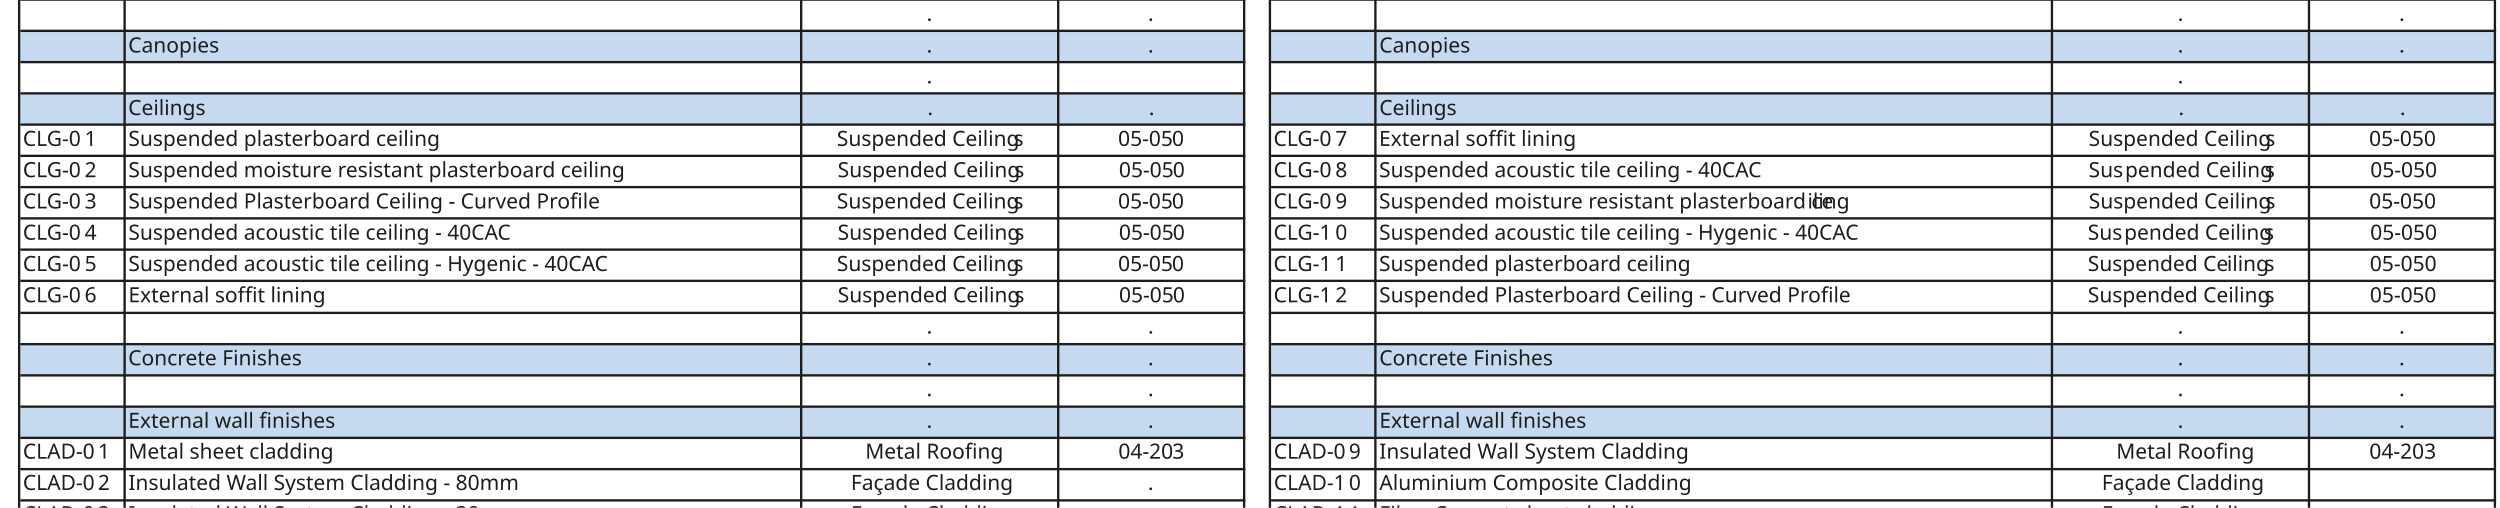
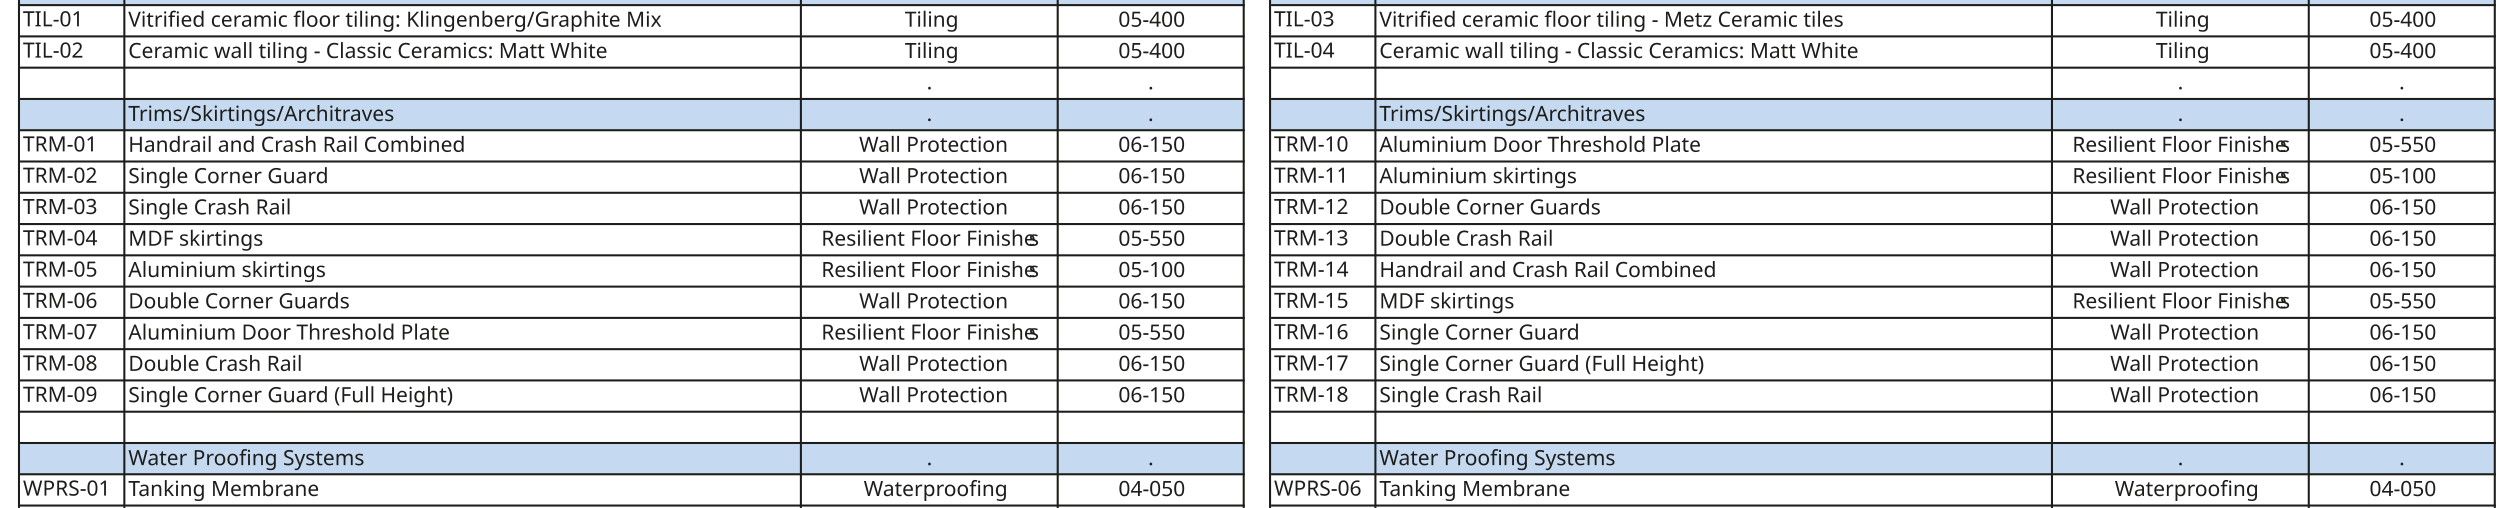
- <svg xmlns="http://www.w3.org/2000/svg" xmlns:xlink="http://www.w3.org/1999/xlink" version="1.1" id="Layer_1" x="0px" y="0px" viewBox="0 0 320 65" enable-background="new 0 0 320 65" xml:space="preserve">
-   <rect x="0" y="0" fill="#FFFFFF" width="320.3" height="65" />
+ <svg xmlns="http://www.w3.org/2000/svg" version="1.1" id="Layer_1" x="0px" y="0px" viewBox="0 0 320 65.019" enable-background="new 0 0 320 65.019" xml:space="preserve">
+   <rect y="0" fill="#FFFFFF" width="320.315" height="65.019" />
+   <rect x="2.562" y="0.001" fill="#C5D9F1" width="156.66" height="0.681" />
+   <rect x="162.54" y="0.001" fill="#C5D9F1" width="156.819" height="0.681" />
+   <rect x="2.562" y="12.639" fill="#C5D9F1" width="156.66" height="4.056" />
+   <rect x="162.54" y="12.639" fill="#C5D9F1" width="156.819" height="4.056" />
+   <rect x="2.562" y="56.677" fill="#C5D9F1" width="156.66" height="4.056" />
+   <rect x="162.54" y="56.677" fill="#C5D9F1" width="156.819" height="4.056" />
+   <rect x="0.071" y="0" fill="none" width="319.394" height="65.018" />
+   <text transform="matrix(1 0 0 1 2.9301 3.368)" fill="#1D1D1B" font-family="'ArialMT'" font-size="2.687">TIL-01</text>
+   <text transform="matrix(1 0 0 1 16.4157 3.4218)" fill="#1D1D1B" font-family="'ArialMT'" font-size="2.687">Vitrified ceramic floor tiling: Klingenberg/Graphite Mix  </text>
+   <text transform="matrix(1 0 0 1 115.8114 3.4218)" fill="#1D1D1B" font-family="'ArialMT'" font-size="2.687">Tiling</text>
+   <text transform="matrix(1 0 0 1 143.1492 3.4218)" fill="#1D1D1B" font-family="'ArialMT'" font-size="2.687">05-400</text>
+   <text transform="matrix(1 0 0 1 163.0691 3.368)" fill="#1D1D1B" font-family="'ArialMT'" font-size="2.687">TIL-03</text>
+   <text transform="matrix(1 0 0 1 176.5562 3.4218)" fill="#1D1D1B" font-family="'ArialMT'" font-size="2.687">Vitrified ceramic floor tiling - Metz Ceramic tiles</text>
+   <text transform="matrix(1 0 0 1 275.951 3.4218)" fill="#1D1D1B" font-family="'ArialMT'" font-size="2.687">Tiling</text>
+   <text transform="matrix(1 0 0 1 303.2888 3.4218)" fill="#1D1D1B" font-family="'ArialMT'" font-size="2.687">05-400</text>
+   <text transform="matrix(1 0 0 1 2.9354 7.3734)" fill="#1D1D1B" font-family="'ArialMT'" font-size="2.687">TIL-02</text>
+   <text transform="matrix(1 0 0 1 16.4216 7.4276)" fill="#1D1D1B" font-family="'ArialMT'" font-size="2.687">Ceramic wall tiling - Classic Ceramics: Matt White</text>
+   <text transform="matrix(1 0 0 1 115.8168 7.4276)" fill="#1D1D1B" font-family="'ArialMT'" font-size="2.687">Tiling</text>
+   <text transform="matrix(1 0 0 1 143.1541 7.4276)" fill="#1D1D1B" font-family="'ArialMT'" font-size="2.687">05-400</text>
+   <text transform="matrix(1 0 0 1 163.0723 7.3734)" fill="#1D1D1B" font-family="'ArialMT'" font-size="2.687">TIL-04</text>
+   <text transform="matrix(1 0 0 1 176.5584 7.4276)" fill="#1D1D1B" font-family="'ArialMT'" font-size="2.687">Ceramic wall tiling - Classic Ceramics: Matt White</text>
+   <text transform="matrix(1 0 0 1 275.9537 7.4276)" fill="#1D1D1B" font-family="'ArialMT'" font-size="2.687">Tiling</text>
+   <text transform="matrix(1 0 0 1 303.2909 7.4276)" fill="#1D1D1B" font-family="'ArialMT'" font-size="2.687">05-400</text>
  <g>
-     <defs>
-       <rect id="SVGID_1_" x="0.1" y="0" width="319.4" height="65" />
-     </defs>
-     <clipPath id="SVGID_2_">
-       <use xlink:href="#SVGID_1_" overflow="visible" />
-     </clipPath>
-     <rect x="2.6" y="-4.1" clip-path="url(#SVGID_2_)" fill="#C5D9F1" width="156.7" height="4.1" />
-     <rect x="162.5" y="-4.1" clip-path="url(#SVGID_2_)" fill="#C5D9F1" width="156.8" height="4.1" />
-   </g>
-   <rect x="2.6" y="3.9" fill="#C5D9F1" width="156.7" height="4.1" />
-   <rect x="162.5" y="3.9" fill="#C5D9F1" width="156.8" height="4.1" />
-   <rect x="2.6" y="11.9" fill="#C5D9F1" width="156.7" height="4.1" />
-   <rect x="162.5" y="11.9" fill="#C5D9F1" width="156.8" height="4.1" />
-   <rect x="2.6" y="44" fill="#C5D9F1" width="156.7" height="4.1" />
-   <rect x="162.5" y="44" fill="#C5D9F1" width="156.8" height="4.1" />
-   <rect x="2.6" y="52" fill="#C5D9F1" width="156.7" height="4.1" />
-   <rect x="162.5" y="52" fill="#C5D9F1" width="156.8" height="4.1" />
-   <g>
-     <defs>
-       <rect id="SVGID_3_" x="0.1" y="0" width="319.4" height="65" />
-     </defs>
-     <clipPath id="SVGID_4_">
-       <use xlink:href="#SVGID_3_" overflow="visible" />
-     </clipPath>
-     <g clip-path="url(#SVGID_4_)">
-       <text transform="matrix(1 0 0 1 16.4154 -9.2934)" fill="#1D1D1B" font-family="'Arial-BoldMT'" font-size="2.687">Bollards</text>
-     </g>
-     <g clip-path="url(#SVGID_4_)">
-       <text transform="matrix(1 0 0 1 118.6074 -9.2934)" fill="#1D1D1B" font-family="'Arial-BoldMT'" font-size="2.687">.</text>
-     </g>
-     <g clip-path="url(#SVGID_4_)">
-       <text transform="matrix(1 0 0 1 146.9471 -9.2934)" fill="#1D1D1B" font-family="'Arial-BoldMT'" font-size="2.687">.</text>
-     </g>
-     <g clip-path="url(#SVGID_4_)">
-       <text transform="matrix(1 0 0 1 176.5527 -9.2934)" fill="#1D1D1B" font-family="'Arial-BoldMT'" font-size="2.687">Bollards</text>
-     </g>
-     <g clip-path="url(#SVGID_4_)">
-       <text transform="matrix(1 0 0 1 307.084 -9.2934)" fill="#1D1D1B" font-family="'Arial-BoldMT'" font-size="2.687">.</text>
-       <text transform="matrix(1 0 0 1 278.7448 -9.2934)" fill="#1D1D1B" font-family="'Arial-BoldMT'" font-size="2.687">.</text>
-     </g>
-     <g clip-path="url(#SVGID_4_)">
-       <text transform="matrix(1 0 0 1 118.6074 -5.3417)" fill="#1D1D1B" font-family="'ArialMT'" font-size="2.687">.</text>
-     </g>
-     <g clip-path="url(#SVGID_4_)">
-       <text transform="matrix(1 0 0 1 278.7448 -5.3417)" fill="#1D1D1B" font-family="'ArialMT'" font-size="2.687">.</text>
-     </g>
-     <g clip-path="url(#SVGID_4_)">
-       <text transform="matrix(1 0 0 1 16.4154 -1.2849)" fill="#1D1D1B" font-family="'Arial-BoldMT'" font-size="2.687">Brickwork</text>
-     </g>
-     <g clip-path="url(#SVGID_4_)">
-       <text transform="matrix(1 0 0 1 118.6074 -1.2849)" fill="#1D1D1B" font-family="'Arial-BoldMT'" font-size="2.687">.</text>
-     </g>
-     <g clip-path="url(#SVGID_4_)">
-       <text transform="matrix(1 0 0 1 176.5527 -1.2849)" fill="#1D1D1B" font-family="'Arial-BoldMT'" font-size="2.687">Brickwork</text>
-     </g>
-     <g clip-path="url(#SVGID_4_)">
-       <text transform="matrix(1 0 0 1 278.7448 -1.2849)" fill="#1D1D1B" font-family="'Arial-BoldMT'" font-size="2.687">.</text>
-     </g>
-     <g clip-path="url(#SVGID_4_)">
-       <text transform="matrix(1 0 0 1 146.9471 2.6673)" fill="#1D1D1B" font-family="'ArialMT'" font-size="2.687">.</text>
-       <text transform="matrix(1 0 0 1 118.6074 2.6673)" fill="#1D1D1B" font-family="'ArialMT'" font-size="2.687">.</text>
-     </g>
-     <g clip-path="url(#SVGID_4_)">
-       <text transform="matrix(1 0 0 1 307.084 2.6673)" fill="#1D1D1B" font-family="'ArialMT'" font-size="2.687">.</text>
-       <text transform="matrix(1 0 0 1 278.7448 2.6673)" fill="#1D1D1B" font-family="'ArialMT'" font-size="2.687">.</text>
-     </g>
-   </g>
-   <text transform="matrix(1 0 0 1 16.4154 6.7204)" fill="#1D1D1B" font-family="'Arial-BoldMT'" font-size="2.687">Canopies</text>
-   <text transform="matrix(1 0 0 1 118.6074 6.7204)" fill="#1D1D1B" font-family="'Arial-BoldMT'" font-size="2.687">.</text>
-   <text transform="matrix(1 0 0 1 146.9471 6.7204)" fill="#1D1D1B" font-family="'Arial-BoldMT'" font-size="2.687">.</text>
-   <text transform="matrix(1 0 0 1 176.5527 6.7204)" fill="#1D1D1B" font-family="'Arial-BoldMT'" font-size="2.687">Canopies</text>
-   <g>
-     <defs>
-       <rect id="SVGID_5_" x="0.1" y="0" width="319.4" height="65" />
-     </defs>
-     <clipPath id="SVGID_6_">
-       <use xlink:href="#SVGID_5_" overflow="visible" />
-     </clipPath>
-     <g clip-path="url(#SVGID_6_)">
-       <text transform="matrix(1 0 0 1 307.085 6.7204)" fill="#1D1D1B" font-family="'Arial-BoldMT'" font-size="2.687">.</text>
-       <text transform="matrix(1 0 0 1 278.7458 6.7204)" fill="#1D1D1B" font-family="'Arial-BoldMT'" font-size="2.687">.</text>
-     </g>
-   </g>
-   <text transform="matrix(1 0 0 1 118.6085 10.6711)" fill="#1D1D1B" font-family="'ArialMT'" font-size="2.687">.</text>
-   <text transform="matrix(1 0 0 1 278.7458 10.6711)" fill="#1D1D1B" font-family="'ArialMT'" font-size="2.687">.</text>
-   <text transform="matrix(1 0 0 1 16.416 14.7279)" fill="#1D1D1B" font-family="'Arial-BoldMT'" font-size="2.687">Ceilings</text>
-   <text transform="matrix(1 0 0 1 118.7127 14.7279)" fill="#1D1D1B" font-family="'Arial-BoldMT'" font-size="2.687">.</text>
-   <text transform="matrix(1 0 0 1 147.0534 14.7279)" fill="#1D1D1B" font-family="'Arial-BoldMT'" font-size="2.687">.</text>
-   <text transform="matrix(1 0 0 1 176.5544 14.7279)" fill="#1D1D1B" font-family="'Arial-BoldMT'" font-size="2.687">Ceilings</text>
-   <g>
-     <defs>
-       <rect id="SVGID_7_" x="0.1" y="0" width="319.4" height="65" />
-     </defs>
-     <clipPath id="SVGID_8_">
-       <use xlink:href="#SVGID_7_" overflow="visible" />
-     </clipPath>
-     <g clip-path="url(#SVGID_8_)">
-       <text transform="matrix(1 0 0 1 307.1902 14.7274)" fill="#1D1D1B" font-family="'Arial-BoldMT'" font-size="2.687">.</text>
-       <text transform="matrix(1 0 0 1 278.8506 14.7274)" fill="#1D1D1B" font-family="'Arial-BoldMT'" font-size="2.687">.</text>
-     </g>
-   </g>
-   <text transform="matrix(1 0 0 1 2.9304 18.678)">
-     <tspan x="0" y="0" fill="#1D1D1B" font-family="'ArialMT'" font-size="2.687">CLG-0</tspan>
-     <tspan x="7.9" y="0" fill="#1D1D1B" font-family="'ArialMT'" font-size="2.687" letter-spacing="4">1</tspan>
-     <tspan x="13.5" y="0" fill="#1D1D1B" font-family="'ArialMT'" font-size="2.687">Suspended plasterboard ceiling</tspan>
-   </text>
-   <text transform="matrix(1 0 0 1 107.1149 18.678)">
-     <tspan x="0" y="0" fill="#1D1D1B" font-family="'ArialMT'" font-size="2.687">Suspended Ceiling</tspan>
-     <tspan x="22.6" y="0" fill="#1D1D1B" font-family="'ArialMT'" font-size="2.687" letter-spacing="12">s</tspan>
-     <tspan x="36" y="0" fill="#1D1D1B" font-family="'ArialMT'" font-size="2.687">05-05</tspan>
-     <tspan x="42.9" y="0" fill="#1D1D1B" font-family="'ArialMT'" font-size="2.687" letter-spacing="11">0</tspan>
-     <tspan x="55.9" y="0" fill="#1D1D1B" font-family="'ArialMT'" font-size="2.687">CLG-0</tspan>
-     <tspan x="63.8" y="0" fill="#1D1D1B" font-family="'ArialMT'" font-size="2.687" letter-spacing="4">7</tspan>
-     <tspan x="69.4" y="0" fill="#1D1D1B" font-family="'ArialMT'" font-size="2.687">External soffit lining</tspan>
-   </text>
-   <text transform="matrix(1 0 0 1 267.3457 18.678)">
-     <tspan x="0" y="0" fill="#1D1D1B" font-family="'ArialMT'" font-size="2.687">Suspended Ceiling</tspan>
-     <tspan x="22.6" y="0" fill="#1D1D1B" font-family="'ArialMT'" font-size="2.687" letter-spacing="12">s</tspan>
-     <tspan x="35.9" y="0" fill="#1D1D1B" font-family="'ArialMT'" font-size="2.687">05-050</tspan>
-   </text>
-   <text transform="matrix(1 0 0 1 2.9304 22.6811)">
-     <tspan x="0" y="0" fill="#1D1D1B" font-family="'ArialMT'" font-size="2.687">CLG-0</tspan>
-     <tspan x="7.9" y="0" fill="#1D1D1B" font-family="'ArialMT'" font-size="2.687" letter-spacing="4">2</tspan>
-     <tspan x="13.5" y="0" fill="#1D1D1B" font-family="'ArialMT'" font-size="2.687">Suspended moisture resistant plasterboard ceiling</tspan>
-   </text>
-   <text transform="matrix(1 0 0 1 107.2196 22.6811)">
-     <tspan x="0" y="0" fill="#1D1D1B" font-family="'ArialMT'" font-size="2.687">Suspended Ceiling</tspan>
-     <tspan x="22.6" y="0" fill="#1D1D1B" font-family="'ArialMT'" font-size="2.687" letter-spacing="12">s</tspan>
-     <tspan x="36" y="0" fill="#1D1D1B" font-family="'ArialMT'" font-size="2.687">05-05</tspan>
-     <tspan x="42.9" y="0" fill="#1D1D1B" font-family="'ArialMT'" font-size="2.687" letter-spacing="11">0</tspan>
-     <tspan x="55.8" y="0" fill="#1D1D1B" font-family="'ArialMT'" font-size="2.687">CLG-0</tspan>
-     <tspan x="63.7" y="0" fill="#1D1D1B" font-family="'ArialMT'" font-size="2.687" letter-spacing="4">8</tspan>
-     <tspan x="69.3" y="0" fill="#1D1D1B" font-family="'ArialMT'" font-size="2.687">Suspended acoustic tile ceiling - 40CAC</tspan>
-   </text>
-   <text transform="matrix(1 0 0 1 267.3409 22.6811)" fill="#1D1D1B" font-family="'ArialMT'" font-size="2.687">Sus</text>
-   <text transform="matrix(1 0 0 1 271.9959 22.6811)">
-     <tspan x="0" y="0" fill="#1D1D1B" font-family="'ArialMT'" font-size="2.687">pended Ceiling</tspan>
-     <tspan x="17.9" y="0" fill="#1D1D1B" font-family="'ArialMT'" font-size="2.687" letter-spacing="12">s</tspan>
-     <tspan x="31.4" y="0" fill="#1D1D1B" font-family="'ArialMT'" font-size="2.687">05-050</tspan>
-   </text>
-   <text transform="matrix(1 0 0 1 2.9304 26.6838)">
-     <tspan x="0" y="0" fill="#1D1D1B" font-family="'ArialMT'" font-size="2.687">CLG-0</tspan>
-     <tspan x="7.9" y="0" fill="#1D1D1B" font-family="'ArialMT'" font-size="2.687" letter-spacing="4">3</tspan>
-     <tspan x="13.5" y="0" fill="#1D1D1B" font-family="'ArialMT'" font-size="2.687">Suspended Plasterboard Ceiling - Curved Profile</tspan>
-   </text>
-   <text transform="matrix(1 0 0 1 107.1122 26.6838)">
-     <tspan x="0" y="0" fill="#1D1D1B" font-family="'ArialMT'" font-size="2.687">Suspended Ceiling</tspan>
-     <tspan x="22.6" y="0" fill="#1D1D1B" font-family="'ArialMT'" font-size="2.687" letter-spacing="12">s</tspan>
-     <tspan x="36" y="0" fill="#1D1D1B" font-family="'ArialMT'" font-size="2.687">05-05</tspan>
-     <tspan x="42.9" y="0" fill="#1D1D1B" font-family="'ArialMT'" font-size="2.687" letter-spacing="11">0</tspan>
-     <tspan x="55.9" y="0" fill="#1D1D1B" font-family="'ArialMT'" font-size="2.687">CLG-0</tspan>
-     <tspan x="63.8" y="0" fill="#1D1D1B" font-family="'ArialMT'" font-size="2.687" letter-spacing="4">9</tspan>
-     <tspan x="69.4" y="0" fill="#1D1D1B" font-family="'ArialMT'" font-size="2.687">Suspended moisture resistant plasterboard ce</tspan>
-   </text>
-   <text transform="matrix(1 0 0 1 231.3555 26.6838)" fill="#1D1D1B" font-family="'ArialMT'" font-size="2.687">iling</text>
-   <text transform="matrix(1 0 0 1 267.3623 26.6838)">
-     <tspan x="0" y="0" fill="#1D1D1B" font-family="'ArialMT'" font-size="2.687">Suspended Ceiling</tspan>
-     <tspan x="22.6" y="0" fill="#1D1D1B" font-family="'ArialMT'" font-size="2.687" letter-spacing="12">s</tspan>
-     <tspan x="35.9" y="0" fill="#1D1D1B" font-family="'ArialMT'" font-size="2.687">05-050</tspan>
-   </text>
-   <text transform="matrix(1 0 0 1 2.9304 30.6865)">
-     <tspan x="0" y="0" fill="#1D1D1B" font-family="'ArialMT'" font-size="2.687">CLG-0</tspan>
-     <tspan x="7.9" y="0" fill="#1D1D1B" font-family="'ArialMT'" font-size="2.687" letter-spacing="4">4</tspan>
-     <tspan x="13.5" y="0" fill="#1D1D1B" font-family="'ArialMT'" font-size="2.687">Suspended acoustic tile ceiling - 40CAC</tspan>
-   </text>
-   <text transform="matrix(1 0 0 1 107.2201 30.6865)">
-     <tspan x="0" y="0" fill="#1D1D1B" font-family="'ArialMT'" font-size="2.687">Suspended Ceiling</tspan>
-     <tspan x="22.6" y="0" fill="#1D1D1B" font-family="'ArialMT'" font-size="2.687" letter-spacing="12">s</tspan>
-     <tspan x="36" y="0" fill="#1D1D1B" font-family="'ArialMT'" font-size="2.687">05-05</tspan>
-     <tspan x="42.9" y="0" fill="#1D1D1B" font-family="'ArialMT'" font-size="2.687" letter-spacing="11">0</tspan>
-     <tspan x="55.8" y="0" fill="#1D1D1B" font-family="'ArialMT'" font-size="2.687">CLG-1</tspan>
-     <tspan x="63.7" y="0" fill="#1D1D1B" font-family="'ArialMT'" font-size="2.687" letter-spacing="4">0</tspan>
-     <tspan x="69.3" y="0" fill="#1D1D1B" font-family="'ArialMT'" font-size="2.687">Suspended acoustic tile ceiling - Hygenic - 40CAC</tspan>
-   </text>
-   <text transform="matrix(1 0 0 1 267.2335 30.6865)" fill="#1D1D1B" font-family="'ArialMT'" font-size="2.687">Sus</text>
-   <text transform="matrix(1 0 0 1 271.8885 30.6865)">
-     <tspan x="0" y="0" fill="#1D1D1B" font-family="'ArialMT'" font-size="2.687">pended Ceiling</tspan>
-     <tspan x="17.9" y="0" fill="#1D1D1B" font-family="'ArialMT'" font-size="2.687" letter-spacing="12">s</tspan>
-     <tspan x="31.5" y="0" fill="#1D1D1B" font-family="'ArialMT'" font-size="2.687">05-050</tspan>
-   </text>
-   <text transform="matrix(1 0 0 1 2.9304 34.6896)">
-     <tspan x="0" y="0" fill="#1D1D1B" font-family="'ArialMT'" font-size="2.687">CLG-0</tspan>
-     <tspan x="7.9" y="0" fill="#1D1D1B" font-family="'ArialMT'" font-size="2.687" letter-spacing="4">5</tspan>
-     <tspan x="13.5" y="0" fill="#1D1D1B" font-family="'ArialMT'" font-size="2.687">Suspended acoustic tile ceiling - Hygenic - 40CAC</tspan>
-   </text>
-   <text transform="matrix(1 0 0 1 107.1149 34.6896)">
-     <tspan x="0" y="0" fill="#1D1D1B" font-family="'ArialMT'" font-size="2.687">Suspended Ceiling</tspan>
-     <tspan x="22.6" y="0" fill="#1D1D1B" font-family="'ArialMT'" font-size="2.687" letter-spacing="12">s</tspan>
-     <tspan x="36" y="0" fill="#1D1D1B" font-family="'ArialMT'" font-size="2.687">05-05</tspan>
-     <tspan x="42.9" y="0" fill="#1D1D1B" font-family="'ArialMT'" font-size="2.687" letter-spacing="11">0</tspan>
-     <tspan x="55.9" y="0" fill="#1D1D1B" font-family="'ArialMT'" font-size="2.687">CLG-1</tspan>
-     <tspan x="63.8" y="0" fill="#1D1D1B" font-family="'ArialMT'" font-size="2.687" letter-spacing="4">1</tspan>
-     <tspan x="69.4" y="0" fill="#1D1D1B" font-family="'ArialMT'" font-size="2.687">Suspended plasterboard ceiling</tspan>
-   </text>
-   <text transform="matrix(1 0 0 1 267.2361 34.6896)" fill="#1D1D1B" font-family="'ArialMT'" font-size="2.687">Suspended Ce</text>
-   <text transform="matrix(1 0 0 1 285.0368 34.6896)">
-     <tspan x="0" y="0" fill="#1D1D1B" font-family="'ArialMT'" font-size="2.687">iling</tspan>
-     <tspan x="4.8" y="0" fill="#1D1D1B" font-family="'ArialMT'" font-size="2.687" letter-spacing="12">s</tspan>
-     <tspan x="18.3" y="0" fill="#1D1D1B" font-family="'ArialMT'" font-size="2.687">05-050</tspan>
-   </text>
-   <text transform="matrix(1 0 0 1 2.9326 38.6928)">
-     <tspan x="0" y="0" fill="#1D1D1B" font-family="'ArialMT'" font-size="2.687">CLG-0</tspan>
-     <tspan x="7.9" y="0" fill="#1D1D1B" font-family="'ArialMT'" font-size="2.687" letter-spacing="4">6</tspan>
-     <tspan x="13.5" y="0" fill="#1D1D1B" font-family="'ArialMT'" font-size="2.687">External soffit lining</tspan>
-   </text>
-   <text transform="matrix(1 0 0 1 107.2282 38.6928)">
-     <tspan x="0" y="0" fill="#1D1D1B" font-family="'ArialMT'" font-size="2.687">Suspended Ceiling</tspan>
-     <tspan x="22.6" y="0" fill="#1D1D1B" font-family="'ArialMT'" font-size="2.687" letter-spacing="12">s</tspan>
-     <tspan x="36" y="0" fill="#1D1D1B" font-family="'ArialMT'" font-size="2.687">05-05</tspan>
-     <tspan x="42.9" y="0" fill="#1D1D1B" font-family="'ArialMT'" font-size="2.687" letter-spacing="11">0</tspan>
-     <tspan x="55.8" y="0" fill="#1D1D1B" font-family="'ArialMT'" font-size="2.687">CLG-1</tspan>
-     <tspan x="63.7" y="0" fill="#1D1D1B" font-family="'ArialMT'" font-size="2.687" letter-spacing="4">2</tspan>
-     <tspan x="69.3" y="0" fill="#1D1D1B" font-family="'ArialMT'" font-size="2.687">Suspended Plasterboard Ceiling - Curved Profile</tspan>
-   </text>
-   <text transform="matrix(1 0 0 1 267.2411 38.6928)">
-     <tspan x="0" y="0" fill="#1D1D1B" font-family="'ArialMT'" font-size="2.687">Suspended Ceiling</tspan>
-     <tspan x="22.6" y="0" fill="#1D1D1B" font-family="'ArialMT'" font-size="2.687" letter-spacing="12">s</tspan>
-     <tspan x="36.1" y="0" fill="#1D1D1B" font-family="'ArialMT'" font-size="2.687">05-0</tspan>
-   </text>
-   <text transform="matrix(1 0 0 1 308.7773 38.6928)" fill="#1D1D1B" font-family="'ArialMT'" font-size="2.687">50</text>
-   <g>
-     <text transform="matrix(1 0 0 1 146.9509 42.6955)" fill="#1D1D1B" font-family="'ArialMT'" font-size="2.687">.</text>
-     <text transform="matrix(1 0 0 1 118.6107 42.6955)" fill="#1D1D1B" font-family="'ArialMT'" font-size="2.687">.</text>
+     <text transform="matrix(1 0 0 1 146.9559 11.4302)" fill="#1D1D1B" font-family="'ArialMT'" font-size="2.687">.</text>
+     <text transform="matrix(1 0 0 1 118.6163 11.4303)" fill="#1D1D1B" font-family="'ArialMT'" font-size="2.687">.</text>
  </g>
  <g>
-     <defs>
-       <rect id="SVGID_9_" x="0.1" y="0" width="319.4" height="65" />
-     </defs>
-     <clipPath id="SVGID_10_">
-       <use xlink:href="#SVGID_9_" overflow="visible" />
-     </clipPath>
-     <g clip-path="url(#SVGID_10_)">
-       <text transform="matrix(1 0 0 1 307.085 42.6992)" fill="#1D1D1B" font-family="'ArialMT'" font-size="2.687">.</text>
-       <text transform="matrix(1 0 0 1 278.7448 42.6992)" fill="#1D1D1B" font-family="'ArialMT'" font-size="2.687">.</text>
-     </g>
+     <text transform="matrix(1 0 0 1 307.0837 11.4276)" fill="#1D1D1B" font-family="'ArialMT'" font-size="2.687">.</text>
+     <text transform="matrix(1 0 0 1 278.744 11.4276)" fill="#1D1D1B" font-family="'ArialMT'" font-size="2.687">.</text>
  </g>
-   <text transform="matrix(1 0 0 1 16.4149 46.7551)" fill="#1D1D1B" font-family="'Arial-BoldMT'" font-size="2.687">Concrete Finishes</text>
-   <text transform="matrix(1 0 0 1 118.6074 46.7551)" fill="#1D1D1B" font-family="'Arial-BoldMT'" font-size="2.687">.</text>
-   <text transform="matrix(1 0 0 1 146.9471 46.7551)" fill="#1D1D1B" font-family="'Arial-BoldMT'" font-size="2.687">.</text>
-   <text transform="matrix(1 0 0 1 176.5527 46.7551)" fill="#1D1D1B" font-family="'Arial-BoldMT'" font-size="2.687">Concrete Finishes</text>
-   <text transform="matrix(1 0 0 1 278.7442 46.7551)" fill="#1D1D1B" font-family="'Arial-BoldMT'" font-size="2.687">.</text>
-   <text transform="matrix(1 0 0 1 307.0839 46.7551)" fill="#1D1D1B" font-family="'Arial-BoldMT'" font-size="2.687">.</text>
-   <g>
-     <text transform="matrix(1 0 0 1 146.9444 50.7062)" fill="#1D1D1B" font-family="'ArialMT'" font-size="2.687">.</text>
-     <text transform="matrix(1 0 0 1 118.6042 50.7062)" fill="#1D1D1B" font-family="'ArialMT'" font-size="2.687">.</text>
-   </g>
-   <g>
-     <defs>
-       <rect id="SVGID_11_" x="0.1" y="0" width="319.4" height="65" />
-     </defs>
-     <clipPath id="SVGID_12_">
-       <use xlink:href="#SVGID_11_" overflow="visible" />
-     </clipPath>
-     <g clip-path="url(#SVGID_12_)">
-       <text transform="matrix(1 0 0 1 307.085 50.7057)" fill="#1D1D1B" font-family="'ArialMT'" font-size="2.687">.</text>
-       <text transform="matrix(1 0 0 1 278.7448 50.7057)" fill="#1D1D1B" font-family="'ArialMT'" font-size="2.687">.</text>
-     </g>
-   </g>
-   <text transform="matrix(1 0 0 1 16.4149 54.762)" fill="#1D1D1B" font-family="'Arial-BoldMT'" font-size="2.687">External wall finishes</text>
-   <text transform="matrix(1 0 0 1 118.6101 54.762)" fill="#1D1D1B" font-family="'Arial-BoldMT'" font-size="2.687">.</text>
-   <text transform="matrix(1 0 0 1 146.9492 54.762)" fill="#1D1D1B" font-family="'Arial-BoldMT'" font-size="2.687">.</text>
-   <text transform="matrix(1 0 0 1 176.5554 54.762)" fill="#1D1D1B" font-family="'Arial-BoldMT'" font-size="2.687">External wall finishes</text>
-   <text transform="matrix(1 0 0 1 278.7491 54.762)" fill="#1D1D1B" font-family="'Arial-BoldMT'" font-size="2.687">.</text>
-   <text transform="matrix(1 0 0 1 307.0888 54.762)" fill="#1D1D1B" font-family="'Arial-BoldMT'" font-size="2.687">.</text>
-   <text transform="matrix(1 0 0 1 2.9315 58.7136)">
-     <tspan x="0" y="0" fill="#1D1D1B" font-family="'ArialMT'" font-size="2.687">CLAD-0</tspan>
-     <tspan x="9.6" y="0" fill="#1D1D1B" font-family="'ArialMT'" font-size="2.687" letter-spacing="2">1</tspan>
-     <tspan x="13.5" y="0" fill="#1D1D1B" font-family="'ArialMT'" font-size="2.687">Metal sheet cladding</tspan>
+   <rect x="0.071" y="0" fill="none" width="319.394" height="65.018" />
+   <text transform="matrix(1 0 0 1 16.4151 15.4834)" fill="#1D1D1B" font-family="'Arial-BoldMT'" font-size="2.687">Trims/Skirtings/Architraves</text>
+   <text transform="matrix(1 0 0 1 118.6061 15.4834)" fill="#1D1D1B" font-family="'Arial-BoldMT'" font-size="2.687">.</text>
+   <text transform="matrix(1 0 0 1 146.9468 15.4834)" fill="#1D1D1B" font-family="'Arial-BoldMT'" font-size="2.687">.</text>
+   <text transform="matrix(1 0 0 1 176.5514 15.4834)" fill="#1D1D1B" font-family="'Arial-BoldMT'" font-size="2.687">Trims/Skirtings/Architraves</text>
+   <text transform="matrix(1 0 0 1 278.744 15.4835)" fill="#1D1D1B" font-family="'Arial-BoldMT'" font-size="2.687">.</text>
+   <text transform="matrix(1 0 0 1 307.0836 15.4834)" fill="#1D1D1B" font-family="'Arial-BoldMT'" font-size="2.687">.</text>
+   <text transform="matrix(1 0 0 1 2.9317 19.3819)" fill="#1D1D1B" font-family="'ArialMT'" font-size="2.687">TRM-01</text>
+   <text transform="matrix(1 0 0 1 16.4179 19.4356)" fill="#1D1D1B" font-family="'ArialMT'" font-size="2.687">Handrail and Crash Rail Combined</text>
+   <text transform="matrix(1 0 0 1 109.9618 19.4356)" fill="#1D1D1B" font-family="'ArialMT'" font-size="2.687">Wall Protection</text>
+   <text transform="matrix(1 0 0 1 143.1455 19.4356)" fill="#1D1D1B" font-family="'ArialMT'" font-size="2.687">06-150</text>
+   <text transform="matrix(1 0 0 1 163.068 19.3819)" fill="#1D1D1B" font-family="'ArialMT'" font-size="2.687">TRM-10</text>
+   <text transform="matrix(1 0 0 1 176.5547 19.4356)" fill="#1D1D1B" font-family="'ArialMT'" font-size="2.687">Aluminium Door Threshold Plate</text>
+   <text transform="matrix(1 0 0 1 265.2574 19.4356)">
+     <tspan x="0" y="0" fill="#1D1D1B" font-family="'ArialMT'" font-size="2.687">Resilient Floor Finishe</tspan>
+     <tspan x="26.573" y="0" fill="#1D1D1B" font-family="'ArialMT'" font-size="2.687" letter-spacing="10">s</tspan>
+     <tspan x="38.028" y="0" fill="#1D1D1B" font-family="'ArialMT'" font-size="2.687">05-550</tspan>
  </text>
-   <text transform="matrix(1 0 0 1 110.7546 58.7136)" fill="#1D1D1B" font-family="'ArialMT'" font-size="2.687">Metal Roofing</text>
-   <text transform="matrix(1 0 0 1 143.1484 58.7136)">
-     <tspan x="0" y="0" fill="#1D1D1B" font-family="'ArialMT'" font-size="2.687">04-20</tspan>
-     <tspan x="6.9" y="0" fill="#1D1D1B" font-family="'ArialMT'" font-size="2.687" letter-spacing="11">3</tspan>
-     <tspan x="19.9" y="0" fill="#1D1D1B" font-family="'ArialMT'" font-size="2.687">CLAD-0</tspan>
-     <tspan x="29.5" y="0" fill="#1D1D1B" font-family="'ArialMT'" font-size="2.687" letter-spacing="2">9</tspan>
-     <tspan x="33.4" y="0" fill="#1D1D1B" font-family="'ArialMT'" font-size="2.687">Insulated Wall System Cladding</tspan>
+   <text transform="matrix(1 0 0 1 2.934 23.3873)" fill="#1D1D1B" font-family="'ArialMT'" font-size="2.687">TRM-02</text>
+   <text transform="matrix(1 0 0 1 16.4205 23.4415)" fill="#1D1D1B" font-family="'ArialMT'" font-size="2.687">Single Corner Guard</text>
+   <text transform="matrix(1 0 0 1 109.9694 23.4415)" fill="#1D1D1B" font-family="'ArialMT'" font-size="2.687">Wall Protection</text>
+   <text transform="matrix(1 0 0 1 143.153 23.4415)" fill="#1D1D1B" font-family="'ArialMT'" font-size="2.687">06-150</text>
+   <text transform="matrix(1 0 0 1 163.0713 23.3872)" fill="#1D1D1B" font-family="'ArialMT'" font-size="2.687">TRM-11</text>
+   <text transform="matrix(1 0 0 1 176.5573 23.4415)" fill="#1D1D1B" font-family="'ArialMT'" font-size="2.687">Aluminium skirtings</text>
+   <text transform="matrix(1 0 0 1 265.2606 23.4415)">
+     <tspan x="0" y="0" fill="#1D1D1B" font-family="'ArialMT'" font-size="2.687">Resilient Floor Finishe</tspan>
+     <tspan x="26.573" y="0" fill="#1D1D1B" font-family="'ArialMT'" font-size="2.687" letter-spacing="10">s</tspan>
+     <tspan x="38.028" y="0" fill="#1D1D1B" font-family="'ArialMT'" font-size="2.687">05-100</tspan>
  </text>
-   <text transform="matrix(1 0 0 1 270.8807 58.7136)" fill="#1D1D1B" font-family="'ArialMT'" font-size="2.687">Metal Roofing</text>
-   <text transform="matrix(1 0 0 1 303.2741 58.7136)" fill="#1D1D1B" font-family="'ArialMT'" font-size="2.687">04-203</text>
-   <text transform="matrix(1 0 0 1 2.9315 62.7168)">
-     <tspan x="0" y="0" fill="#1D1D1B" font-family="'ArialMT'" font-size="2.687">CLAD-0</tspan>
-     <tspan x="9.6" y="0" fill="#1D1D1B" font-family="'ArialMT'" font-size="2.687" letter-spacing="2">2</tspan>
-     <tspan x="13.5" y="0" fill="#1D1D1B" font-family="'ArialMT'" font-size="2.687">Insulated Wall System Cladding - 80mm</tspan>
+   <text transform="matrix(1 0 0 1 2.934 27.3931)" fill="#1D1D1B" font-family="'ArialMT'" font-size="2.687">TRM-03</text>
+   <text transform="matrix(1 0 0 1 16.4205 27.4463)" fill="#1D1D1B" font-family="'ArialMT'" font-size="2.687">Single Crash Rail</text>
+   <text transform="matrix(1 0 0 1 109.9694 27.4463)" fill="#1D1D1B" font-family="'ArialMT'" font-size="2.687">Wall Protection</text>
+   <text transform="matrix(1 0 0 1 143.153 27.4463)" fill="#1D1D1B" font-family="'ArialMT'" font-size="2.687">06-150</text>
+   <text transform="matrix(1 0 0 1 163.0713 27.3931)" fill="#1D1D1B" font-family="'ArialMT'" font-size="2.687">TRM-12</text>
+   <text transform="matrix(1 0 0 1 176.5573 27.4463)" fill="#1D1D1B" font-family="'ArialMT'" font-size="2.687">Double Corner Guards</text>
+   <text transform="matrix(1 0 0 1 270.1062 27.4463)" fill="#1D1D1B" font-family="'ArialMT'" font-size="2.687">Wall Protection</text>
+   <text transform="matrix(1 0 0 1 303.2909 27.4464)" fill="#1D1D1B" font-family="'ArialMT'" font-size="2.687">06-150</text>
+   <text transform="matrix(1 0 0 1 2.934 31.3985)" fill="#1D1D1B" font-family="'ArialMT'" font-size="2.687">TRM-04</text>
+   <text transform="matrix(1 0 0 1 16.4205 31.4521)" fill="#1D1D1B" font-family="'ArialMT'" font-size="2.687">MDF skirtings</text>
+   <text transform="matrix(1 0 0 1 105.1259 31.4522)">
+     <tspan x="0" y="0" fill="#1D1D1B" font-family="'ArialMT'" font-size="2.687">Resilient Floor Finishe</tspan>
+     <tspan x="26.576" y="0" fill="#1D1D1B" font-family="'ArialMT'" font-size="2.687" letter-spacing="10">s</tspan>
+     <tspan x="38.031" y="0" fill="#1D1D1B" font-family="'ArialMT'" font-size="2.687">05-550</tspan>
  </text>
-   <text transform="matrix(1 0 0 1 108.9087 62.7168)" fill="#1D1D1B" font-family="'ArialMT'" font-size="2.687">Façade Cladding</text>
-   <text transform="matrix(1 0 0 1 146.9363 62.7168)" fill="#1D1D1B" font-family="'ArialMT'" font-size="2.687">.</text>
-   <text transform="matrix(1 0 0 1 163.0554 62.7168)">
-     <tspan x="0" y="0" fill="#1D1D1B" font-family="'ArialMT'" font-size="2.687">CLAD-1</tspan>
-     <tspan x="9.6" y="0" fill="#1D1D1B" font-family="'ArialMT'" font-size="2.687" letter-spacing="2">0</tspan>
-     <tspan x="13.5" y="0" fill="#1D1D1B" font-family="'ArialMT'" font-size="2.687">Aluminium Composite Cladding</tspan>
+   <text transform="matrix(1 0 0 1 163.0713 31.3985)" fill="#1D1D1B" font-family="'ArialMT'" font-size="2.687">TRM-13</text>
+   <text transform="matrix(1 0 0 1 176.5573 31.4521)" fill="#1D1D1B" font-family="'ArialMT'" font-size="2.687">Double Crash Rail</text>
+   <text transform="matrix(1 0 0 1 270.1062 31.4521)" fill="#1D1D1B" font-family="'ArialMT'" font-size="2.687">Wall Protection</text>
+   <text transform="matrix(1 0 0 1 303.2909 31.4522)" fill="#1D1D1B" font-family="'ArialMT'" font-size="2.687">06-150</text>
+   <text transform="matrix(1 0 0 1 2.9371 35.4043)" fill="#1D1D1B" font-family="'ArialMT'" font-size="2.687">TRM-05</text>
+   <text transform="matrix(1 0 0 1 16.4232 35.4581)" fill="#1D1D1B" font-family="'ArialMT'" font-size="2.687">Aluminium skirtings</text>
+   <text transform="matrix(1 0 0 1 105.1259 35.4581)">
+     <tspan x="0" y="0" fill="#1D1D1B" font-family="'ArialMT'" font-size="2.687">Resilient Floor Finishe</tspan>
+     <tspan x="26.576" y="0" fill="#1D1D1B" font-family="'ArialMT'" font-size="2.687" letter-spacing="10">s</tspan>
+     <tspan x="38.031" y="0" fill="#1D1D1B" font-family="'ArialMT'" font-size="2.687">05-100</tspan>
  </text>
-   <text transform="matrix(1 0 0 1 269.03 62.7168)" fill="#1D1D1B" font-family="'ArialMT'" font-size="2.687">Façade Cladding</text>
-   <g>
-     <defs>
-       <rect id="SVGID_13_" x="0.1" y="0" width="319.4" height="65" />
-     </defs>
-     <clipPath id="SVGID_14_">
-       <use xlink:href="#SVGID_13_" overflow="visible" />
-     </clipPath>
-     <g clip-path="url(#SVGID_14_)">
-       <text transform="matrix(1 0 0 1 2.9304 66.7195)">
-         <tspan x="0" y="0" fill="#1D1D1B" font-family="'ArialMT'" font-size="2.687">CLAD-0</tspan>
-         <tspan x="9.6" y="0" fill="#1D1D1B" font-family="'ArialMT'" font-size="2.687" letter-spacing="2">3</tspan>
-         <tspan x="13.5" y="0" fill="#1D1D1B" font-family="'ArialMT'" font-size="2.687">Insulated Wall System Cladding - 38mm</tspan>
-       </text>
-     </g>
-     <g clip-path="url(#SVGID_14_)">
-       <text transform="matrix(1 0 0 1 108.9071 66.7195)" fill="#1D1D1B" font-family="'ArialMT'" font-size="2.687">Façade Cladding</text>
-     </g>
-     <g clip-path="url(#SVGID_14_)">
-       <text transform="matrix(1 0 0 1 146.9342 66.7195)" fill="#1D1D1B" font-family="'ArialMT'" font-size="2.687">.</text>
-     </g>
-     <g clip-path="url(#SVGID_14_)">
-       <text transform="matrix(1 0 0 1 163.0537 66.7195)">
-         <tspan x="0" y="0" fill="#1D1D1B" font-family="'ArialMT'" font-size="2.687">CLAD-1</tspan>
-         <tspan x="9.6" y="0" fill="#1D1D1B" font-family="'ArialMT'" font-size="2.687" letter-spacing="2">1</tspan>
-         <tspan x="13.5" y="0" fill="#1D1D1B" font-family="'ArialMT'" font-size="2.687">Fibre Cement sheet cladding</tspan>
-       </text>
-     </g>
-     <g clip-path="url(#SVGID_14_)">
-       <text transform="matrix(1 0 0 1 269.031 66.7195)" fill="#1D1D1B" font-family="'ArialMT'" font-size="2.687">Façade Cladding</text>
-     </g>
-   </g>
-   <rect x="2.6" y="0" fill="#1D1D1B" width="156.8" height="0.1" />
-   <rect x="2.6" y="3.8" fill="#1D1D1B" width="156.8" height="0.3" />
-   <rect x="2.6" y="7.8" fill="#1D1D1B" width="156.8" height="0.3" />
-   <rect x="2.6" y="11.8" fill="#1D1D1B" width="156.8" height="0.3" />
-   <rect x="2.6" y="15.8" fill="#1D1D1B" width="156.8" height="0.3" />
-   <rect x="2.6" y="19.8" fill="#1D1D1B" width="156.8" height="0.3" />
-   <rect x="2.6" y="23.8" fill="#1D1D1B" width="156.8" height="0.3" />
-   <rect x="2.6" y="27.8" fill="#1D1D1B" width="156.8" height="0.3" />
-   <rect x="2.6" y="31.8" fill="#1D1D1B" width="156.8" height="0.3" />
-   <rect x="2.6" y="35.8" fill="#1D1D1B" width="156.8" height="0.3" />
-   <rect x="2.6" y="39.9" fill="#1D1D1B" width="156.8" height="0.3" />
-   <rect x="2.6" y="43.9" fill="#1D1D1B" width="156.8" height="0.3" />
-   <rect x="2.6" y="47.9" fill="#1D1D1B" width="156.8" height="0.3" />
-   <rect x="2.6" y="51.9" fill="#1D1D1B" width="156.8" height="0.3" />
-   <rect x="2.6" y="55.9" fill="#1D1D1B" width="156.8" height="0.3" />
-   <rect x="2.6" y="59.9" fill="#1D1D1B" width="156.8" height="0.3" />
-   <rect x="2.6" y="63.9" fill="#1D1D1B" width="156.8" height="0.3" />
-   <rect x="2.3" y="0" fill="#1D1D1B" width="0.3" height="65" />
-   <rect x="15.8" y="0" fill="#1D1D1B" width="0.3" height="65" />
-   <rect x="102.4" y="0" fill="#1D1D1B" width="0.3" height="65" />
-   <rect x="135.3" y="0" fill="#1D1D1B" width="0.3" height="65" />
-   <rect x="159.1" y="0" fill="#1D1D1B" width="0.3" height="65" />
-   <rect x="162.4" y="0" fill="#1D1D1B" width="0.3" height="65" />
-   <rect x="175.9" y="0" fill="#1D1D1B" width="0.3" height="65" />
-   <rect x="262.5" y="0" fill="#1D1D1B" width="0.3" height="65" />
-   <rect x="295.4" y="0" fill="#1D1D1B" width="0.3" height="65" />
-   <rect x="319.2" y="0" fill="#1D1D1B" width="0.3" height="65" />
-   <rect x="162.7" y="0" fill="#1D1D1B" width="156.8" height="0.1" />
-   <rect x="162.7" y="3.8" fill="#1D1D1B" width="156.8" height="0.3" />
-   <rect x="162.7" y="7.8" fill="#1D1D1B" width="156.8" height="0.3" />
-   <rect x="162.7" y="11.8" fill="#1D1D1B" width="156.8" height="0.3" />
-   <rect x="162.7" y="15.8" fill="#1D1D1B" width="156.8" height="0.3" />
-   <rect x="162.7" y="19.8" fill="#1D1D1B" width="156.8" height="0.3" />
-   <rect x="162.7" y="23.8" fill="#1D1D1B" width="156.8" height="0.3" />
-   <rect x="162.7" y="27.8" fill="#1D1D1B" width="156.8" height="0.3" />
-   <rect x="162.7" y="31.8" fill="#1D1D1B" width="156.8" height="0.3" />
-   <rect x="162.7" y="35.8" fill="#1D1D1B" width="156.8" height="0.3" />
-   <rect x="162.7" y="39.9" fill="#1D1D1B" width="156.8" height="0.3" />
-   <rect x="162.7" y="43.9" fill="#1D1D1B" width="156.8" height="0.3" />
-   <rect x="162.7" y="47.9" fill="#1D1D1B" width="156.8" height="0.3" />
-   <rect x="162.7" y="51.9" fill="#1D1D1B" width="156.8" height="0.3" />
-   <rect x="162.7" y="55.9" fill="#1D1D1B" width="156.8" height="0.3" />
-   <rect x="162.7" y="59.9" fill="#1D1D1B" width="156.8" height="0.3" />
-   <rect x="162.7" y="63.9" fill="#1D1D1B" width="156.8" height="0.3" />
+   <text transform="matrix(1 0 0 1 163.0734 35.4043)" fill="#1D1D1B" font-family="'ArialMT'" font-size="2.687">TRM-14</text>
+   <text transform="matrix(1 0 0 1 176.56 35.4581)" fill="#1D1D1B" font-family="'ArialMT'" font-size="2.687">Handrail and Crash Rail Combined</text>
+   <text transform="matrix(1 0 0 1 270.1041 35.458)" fill="#1D1D1B" font-family="'ArialMT'" font-size="2.687">Wall Protection</text>
+   <text transform="matrix(1 0 0 1 303.2877 35.458)" fill="#1D1D1B" font-family="'ArialMT'" font-size="2.687">06-150</text>
+   <text transform="matrix(1 0 0 1 2.9371 39.4102)" fill="#1D1D1B" font-family="'ArialMT'" font-size="2.687">TRM-06</text>
+   <text transform="matrix(1 0 0 1 16.4232 39.4634)" fill="#1D1D1B" font-family="'ArialMT'" font-size="2.687">Double Corner Guards</text>
+   <text transform="matrix(1 0 0 1 109.9725 39.4634)" fill="#1D1D1B" font-family="'ArialMT'" font-size="2.687">Wall Protection</text>
+   <text transform="matrix(1 0 0 1 143.1563 39.4634)" fill="#1D1D1B" font-family="'ArialMT'" font-size="2.687">06-150</text>
+   <text transform="matrix(1 0 0 1 163.0734 39.4102)" fill="#1D1D1B" font-family="'ArialMT'" font-size="2.687">TRM-15</text>
+   <text transform="matrix(1 0 0 1 176.56 39.4634)" fill="#1D1D1B" font-family="'ArialMT'" font-size="2.687">MDF skirtings</text>
+   <text transform="matrix(1 0 0 1 265.2654 39.4634)">
+     <tspan x="0" y="0" fill="#1D1D1B" font-family="'ArialMT'" font-size="2.687">Resilient Floor Finishe</tspan>
+     <tspan x="26.573" y="0" fill="#1D1D1B" font-family="'ArialMT'" font-size="2.687" letter-spacing="10">s</tspan>
+     <tspan x="38.028" y="0" fill="#1D1D1B" font-family="'ArialMT'" font-size="2.687">05-550</tspan>
+   </text>
+   <text transform="matrix(1 0 0 1 2.9371 43.4156)" fill="#1D1D1B" font-family="'ArialMT'" font-size="2.687">TRM-07</text>
+   <text transform="matrix(1 0 0 1 16.4232 43.4693)" fill="#1D1D1B" font-family="'ArialMT'" font-size="2.687">Aluminium Door Threshold Plate</text>
+   <text transform="matrix(1 0 0 1 105.1259 43.4693)">
+     <tspan x="0" y="0" fill="#1D1D1B" font-family="'ArialMT'" font-size="2.687">Resilient Floor Finishe</tspan>
+     <tspan x="26.576" y="0" fill="#1D1D1B" font-family="'ArialMT'" font-size="2.687" letter-spacing="10">s</tspan>
+     <tspan x="38.031" y="0" fill="#1D1D1B" font-family="'ArialMT'" font-size="2.687">05-550</tspan>
+   </text>
+   <text transform="matrix(1 0 0 1 163.0766 43.4156)" fill="#1D1D1B" font-family="'ArialMT'" font-size="2.687">TRM-16</text>
+   <text transform="matrix(1 0 0 1 176.5627 43.4692)" fill="#1D1D1B" font-family="'ArialMT'" font-size="2.687">Single Corner Guard</text>
+   <text transform="matrix(1 0 0 1 270.1121 43.4692)" fill="#1D1D1B" font-family="'ArialMT'" font-size="2.687">Wall Protection</text>
+   <text transform="matrix(1 0 0 1 303.2958 43.4693)" fill="#1D1D1B" font-family="'ArialMT'" font-size="2.687">06-150</text>
+   <text transform="matrix(1 0 0 1 2.9393 47.421)" fill="#1D1D1B" font-family="'ArialMT'" font-size="2.687">TRM-08</text>
+   <text transform="matrix(1 0 0 1 16.4258 47.4746)" fill="#1D1D1B" font-family="'ArialMT'" font-size="2.687">Double Crash Rail</text>
+   <text transform="matrix(1 0 0 1 109.9752 47.4746)" fill="#1D1D1B" font-family="'ArialMT'" font-size="2.687">Wall Protection</text>
+   <text transform="matrix(1 0 0 1 143.1584 47.4746)" fill="#1D1D1B" font-family="'ArialMT'" font-size="2.687">06-150</text>
+   <text transform="matrix(1 0 0 1 163.0766 47.421)" fill="#1D1D1B" font-family="'ArialMT'" font-size="2.687">TRM-17</text>
+   <text transform="matrix(1 0 0 1 176.5627 47.4746)" fill="#1D1D1B" font-family="'ArialMT'" font-size="2.687">Single Corner Guard (Full Height)</text>
+   <text transform="matrix(1 0 0 1 270.1089 47.4746)" fill="#1D1D1B" font-family="'ArialMT'" font-size="2.687">Wall Protection</text>
+   <text transform="matrix(1 0 0 1 303.2935 47.4746)" fill="#1D1D1B" font-family="'ArialMT'" font-size="2.687">06-150</text>
+   <text transform="matrix(1 0 0 1 2.9393 51.4263)" fill="#1D1D1B" font-family="'ArialMT'" font-size="2.687">TRM-09</text>
+   <text transform="matrix(1 0 0 1 16.4258 51.4804)" fill="#1D1D1B" font-family="'ArialMT'" font-size="2.687">Single Corner Guard (Full Height)</text>
+   <text transform="matrix(1 0 0 1 109.9725 51.4805)" fill="#1D1D1B" font-family="'ArialMT'" font-size="2.687">Wall Protection</text>
+   <text transform="matrix(1 0 0 1 143.1563 51.4804)" fill="#1D1D1B" font-family="'ArialMT'" font-size="2.687">06-150</text>
+   <text transform="matrix(1 0 0 1 163.0734 51.4262)" fill="#1D1D1B" font-family="'ArialMT'" font-size="2.687">TRM-18</text>
+   <text transform="matrix(1 0 0 1 176.56 51.4805)" fill="#1D1D1B" font-family="'ArialMT'" font-size="2.687">Single Crash Rail</text>
+   <text transform="matrix(1 0 0 1 270.1089 51.4804)" fill="#1D1D1B" font-family="'ArialMT'" font-size="2.687">Wall Protection</text>
+   <text transform="matrix(1 0 0 1 303.2935 51.4804)" fill="#1D1D1B" font-family="'ArialMT'" font-size="2.687">06-150</text>
+   <text transform="matrix(1 0 0 1 16.4232 59.5399)" fill="#1D1D1B" font-family="'Arial-BoldMT'" font-size="2.687">Water Proofing Systems</text>
+   <text transform="matrix(1 0 0 1 118.6146 59.5399)" fill="#1D1D1B" font-family="'Arial-BoldMT'" font-size="2.687">.</text>
+   <text transform="matrix(1 0 0 1 146.9549 59.5399)" fill="#1D1D1B" font-family="'Arial-BoldMT'" font-size="2.687">.</text>
+   <text transform="matrix(1 0 0 1 176.56 59.5399)" fill="#1D1D1B" font-family="'Arial-BoldMT'" font-size="2.687">Water Proofing Systems</text>
+   <text transform="matrix(1 0 0 1 278.7525 59.5399)" fill="#1D1D1B" font-family="'Arial-BoldMT'" font-size="2.687">.</text>
+   <text transform="matrix(1 0 0 1 307.0917 59.5399)" fill="#1D1D1B" font-family="'Arial-BoldMT'" font-size="2.687">.</text>
+   <text transform="matrix(1 0 0 1 2.9371 63.4374)" fill="#1D1D1B" font-family="'ArialMT'" font-size="2.687">WPRS-01</text>
+   <text transform="matrix(1 0 0 1 16.4232 63.4912)" fill="#1D1D1B" font-family="'ArialMT'" font-size="2.687">Tanking Membrane</text>
+   <text transform="matrix(1 0 0 1 110.5524 63.4912)" fill="#1D1D1B" font-family="'ArialMT'" font-size="2.687">Waterproofing</text>
+   <text transform="matrix(1 0 0 1 143.1563 63.4912)" fill="#1D1D1B" font-family="'ArialMT'" font-size="2.687">04-050</text>
+   <text transform="matrix(1 0 0 1 163.0734 63.4374)" fill="#1D1D1B" font-family="'ArialMT'" font-size="2.687">WPRS-06</text>
+   <text transform="matrix(1 0 0 1 176.56 63.4912)" fill="#1D1D1B" font-family="'ArialMT'" font-size="2.687">Tanking Membrane</text>
+   <text transform="matrix(1 0 0 1 270.6893 63.4912)" fill="#1D1D1B" font-family="'ArialMT'" font-size="2.687">Waterproofing</text>
+   <text transform="matrix(1 0 0 1 303.2935 63.4912)" fill="#1D1D1B" font-family="'ArialMT'" font-size="2.687">04-050</text>
+   <rect x="0.071" y="0" fill="none" width="319.394" height="65.018" />
+   <rect x="2.562" y="0.523" fill="#1D1D1B" width="156.766" height="0.264" />
+   <rect x="2.562" y="4.527" fill="#1D1D1B" width="156.766" height="0.263" />
+   <rect x="2.562" y="8.53" fill="#1D1D1B" width="156.766" height="0.264" />
+   <rect x="2.562" y="12.534" fill="#1D1D1B" width="156.766" height="0.264" />
+   <rect x="2.562" y="16.537" fill="#1D1D1B" width="156.766" height="0.264" />
+   <rect x="2.562" y="20.541" fill="#1D1D1B" width="156.766" height="0.263" />
+   <rect x="2.562" y="24.544" fill="#1D1D1B" width="156.766" height="0.264" />
+   <rect x="2.562" y="28.547" fill="#1D1D1B" width="156.766" height="0.264" />
+   <rect x="2.562" y="32.55" fill="#1D1D1B" width="156.766" height="0.264" />
+   <rect x="2.562" y="36.555" fill="#1D1D1B" width="156.766" height="0.263" />
+   <rect x="2.562" y="40.558" fill="#1D1D1B" width="156.766" height="0.264" />
+   <rect x="2.562" y="44.561" fill="#1D1D1B" width="156.766" height="0.264" />
+   <rect x="2.562" y="48.564" fill="#1D1D1B" width="156.766" height="0.264" />
+   <rect x="2.562" y="52.568" fill="#1D1D1B" width="156.766" height="0.263" />
+   <rect x="2.562" y="56.571" fill="#1D1D1B" width="156.766" height="0.264" />
+   <rect x="2.562" y="60.575" fill="#1D1D1B" width="156.766" height="0.264" />
+   <rect x="2.562" y="64.578" fill="#1D1D1B" width="156.766" height="0.264" />
+   <rect x="2.298" y="0" fill="#1D1D1B" width="0.264" height="65.018" />
+   <rect x="15.784" y="0" fill="#1D1D1B" width="0.264" height="65.018" />
+   <rect x="102.383" y="0" fill="#1D1D1B" width="0.264" height="65.018" />
+   <rect x="135.254" y="0" fill="#1D1D1B" width="0.264" height="65.018" />
+   <rect x="159.064" y="0" fill="#1D1D1B" width="0.264" height="65.018" />
+   <rect x="162.435" y="0" fill="#1D1D1B" width="0.264" height="65.018" />
+   <rect x="175.921" y="0" fill="#1D1D1B" width="0.263" height="65.018" />
+   <rect x="262.52" y="0" fill="#1D1D1B" width="0.264" height="65.018" />
+   <rect x="295.391" y="0" fill="#1D1D1B" width="0.263" height="65.018" />
+   <rect x="319.201" y="0" fill="#1D1D1B" width="0.264" height="65.018" />
+   <rect x="162.699" y="0.523" fill="#1D1D1B" width="156.766" height="0.264" />
+   <rect x="162.699" y="4.527" fill="#1D1D1B" width="156.766" height="0.263" />
+   <rect x="162.699" y="8.53" fill="#1D1D1B" width="156.766" height="0.264" />
+   <rect x="162.699" y="12.534" fill="#1D1D1B" width="156.766" height="0.264" />
+   <rect x="162.699" y="16.537" fill="#1D1D1B" width="156.766" height="0.264" />
+   <rect x="162.699" y="20.541" fill="#1D1D1B" width="156.766" height="0.263" />
+   <rect x="162.699" y="24.544" fill="#1D1D1B" width="156.766" height="0.264" />
+   <rect x="162.699" y="28.547" fill="#1D1D1B" width="156.766" height="0.264" />
+   <rect x="162.699" y="32.55" fill="#1D1D1B" width="156.766" height="0.264" />
+   <rect x="162.699" y="36.555" fill="#1D1D1B" width="156.766" height="0.263" />
+   <rect x="162.699" y="40.558" fill="#1D1D1B" width="156.766" height="0.264" />
+   <rect x="162.699" y="44.561" fill="#1D1D1B" width="156.766" height="0.264" />
+   <rect x="162.699" y="48.564" fill="#1D1D1B" width="156.766" height="0.264" />
+   <rect x="162.699" y="52.568" fill="#1D1D1B" width="156.766" height="0.263" />
+   <rect x="162.699" y="56.571" fill="#1D1D1B" width="156.766" height="0.264" />
+   <rect x="162.699" y="60.575" fill="#1D1D1B" width="156.766" height="0.264" />
+   <rect x="162.699" y="64.578" fill="#1D1D1B" width="156.766" height="0.264" />
</svg>
